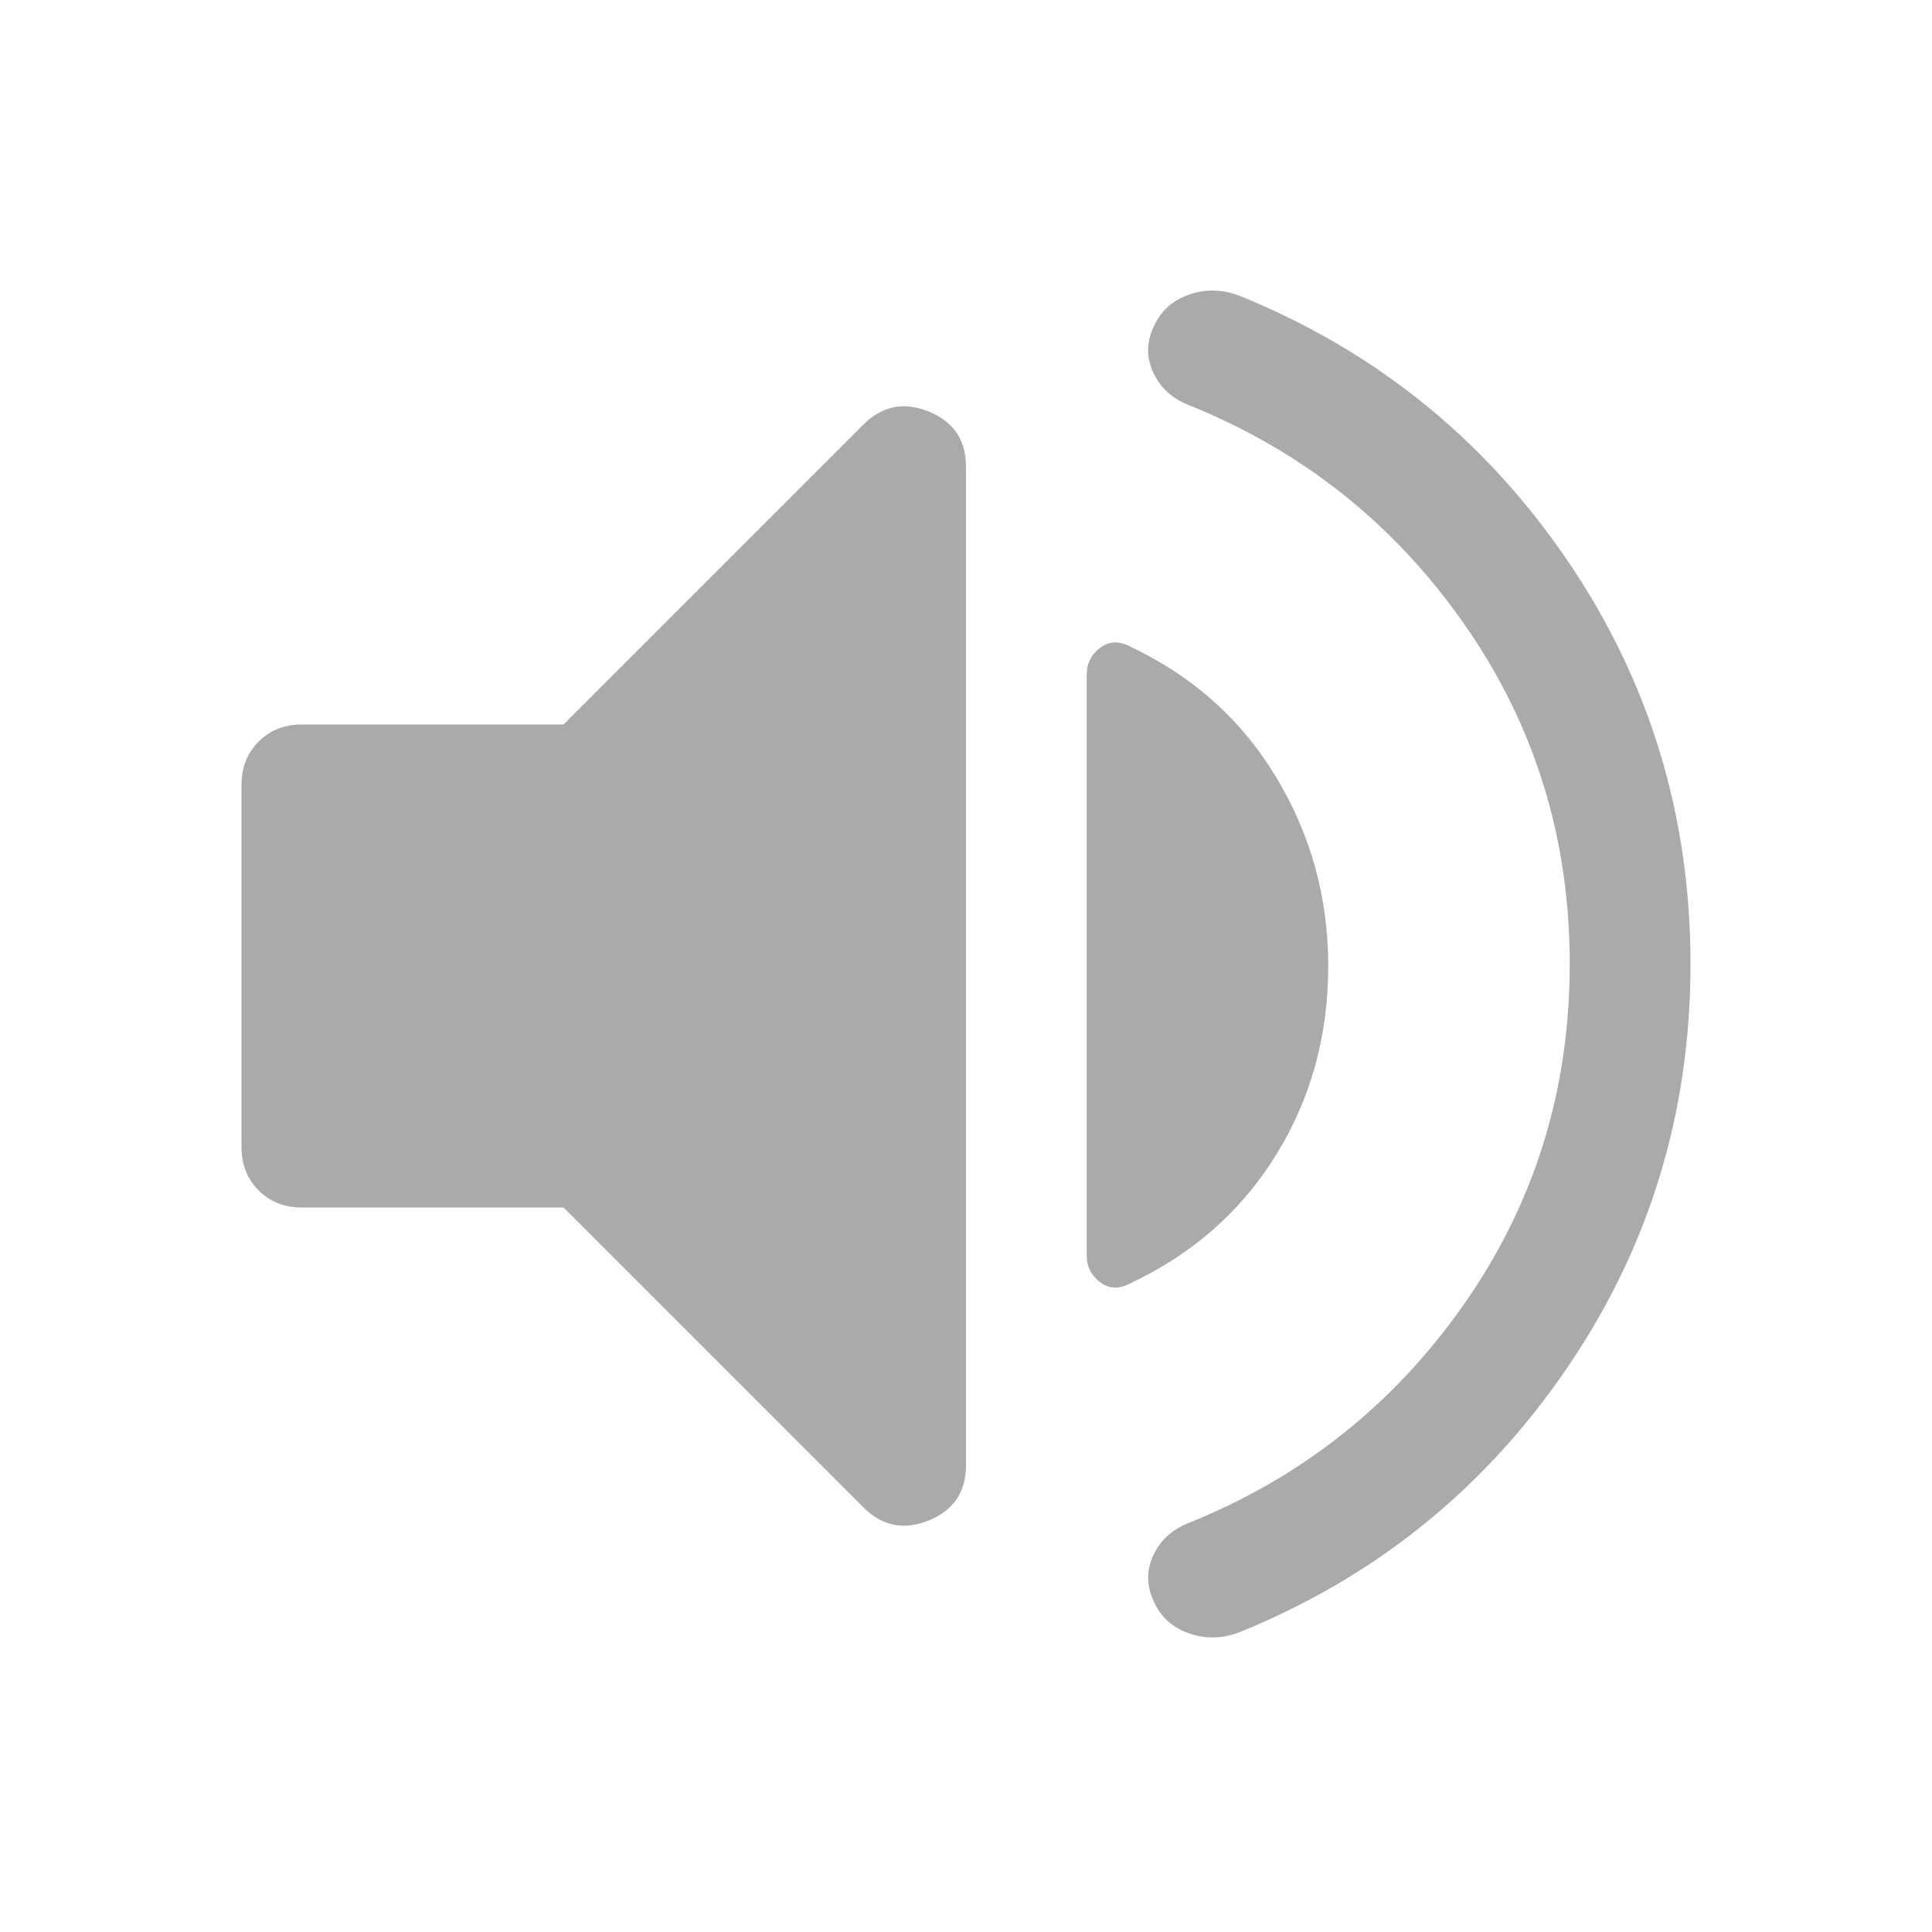
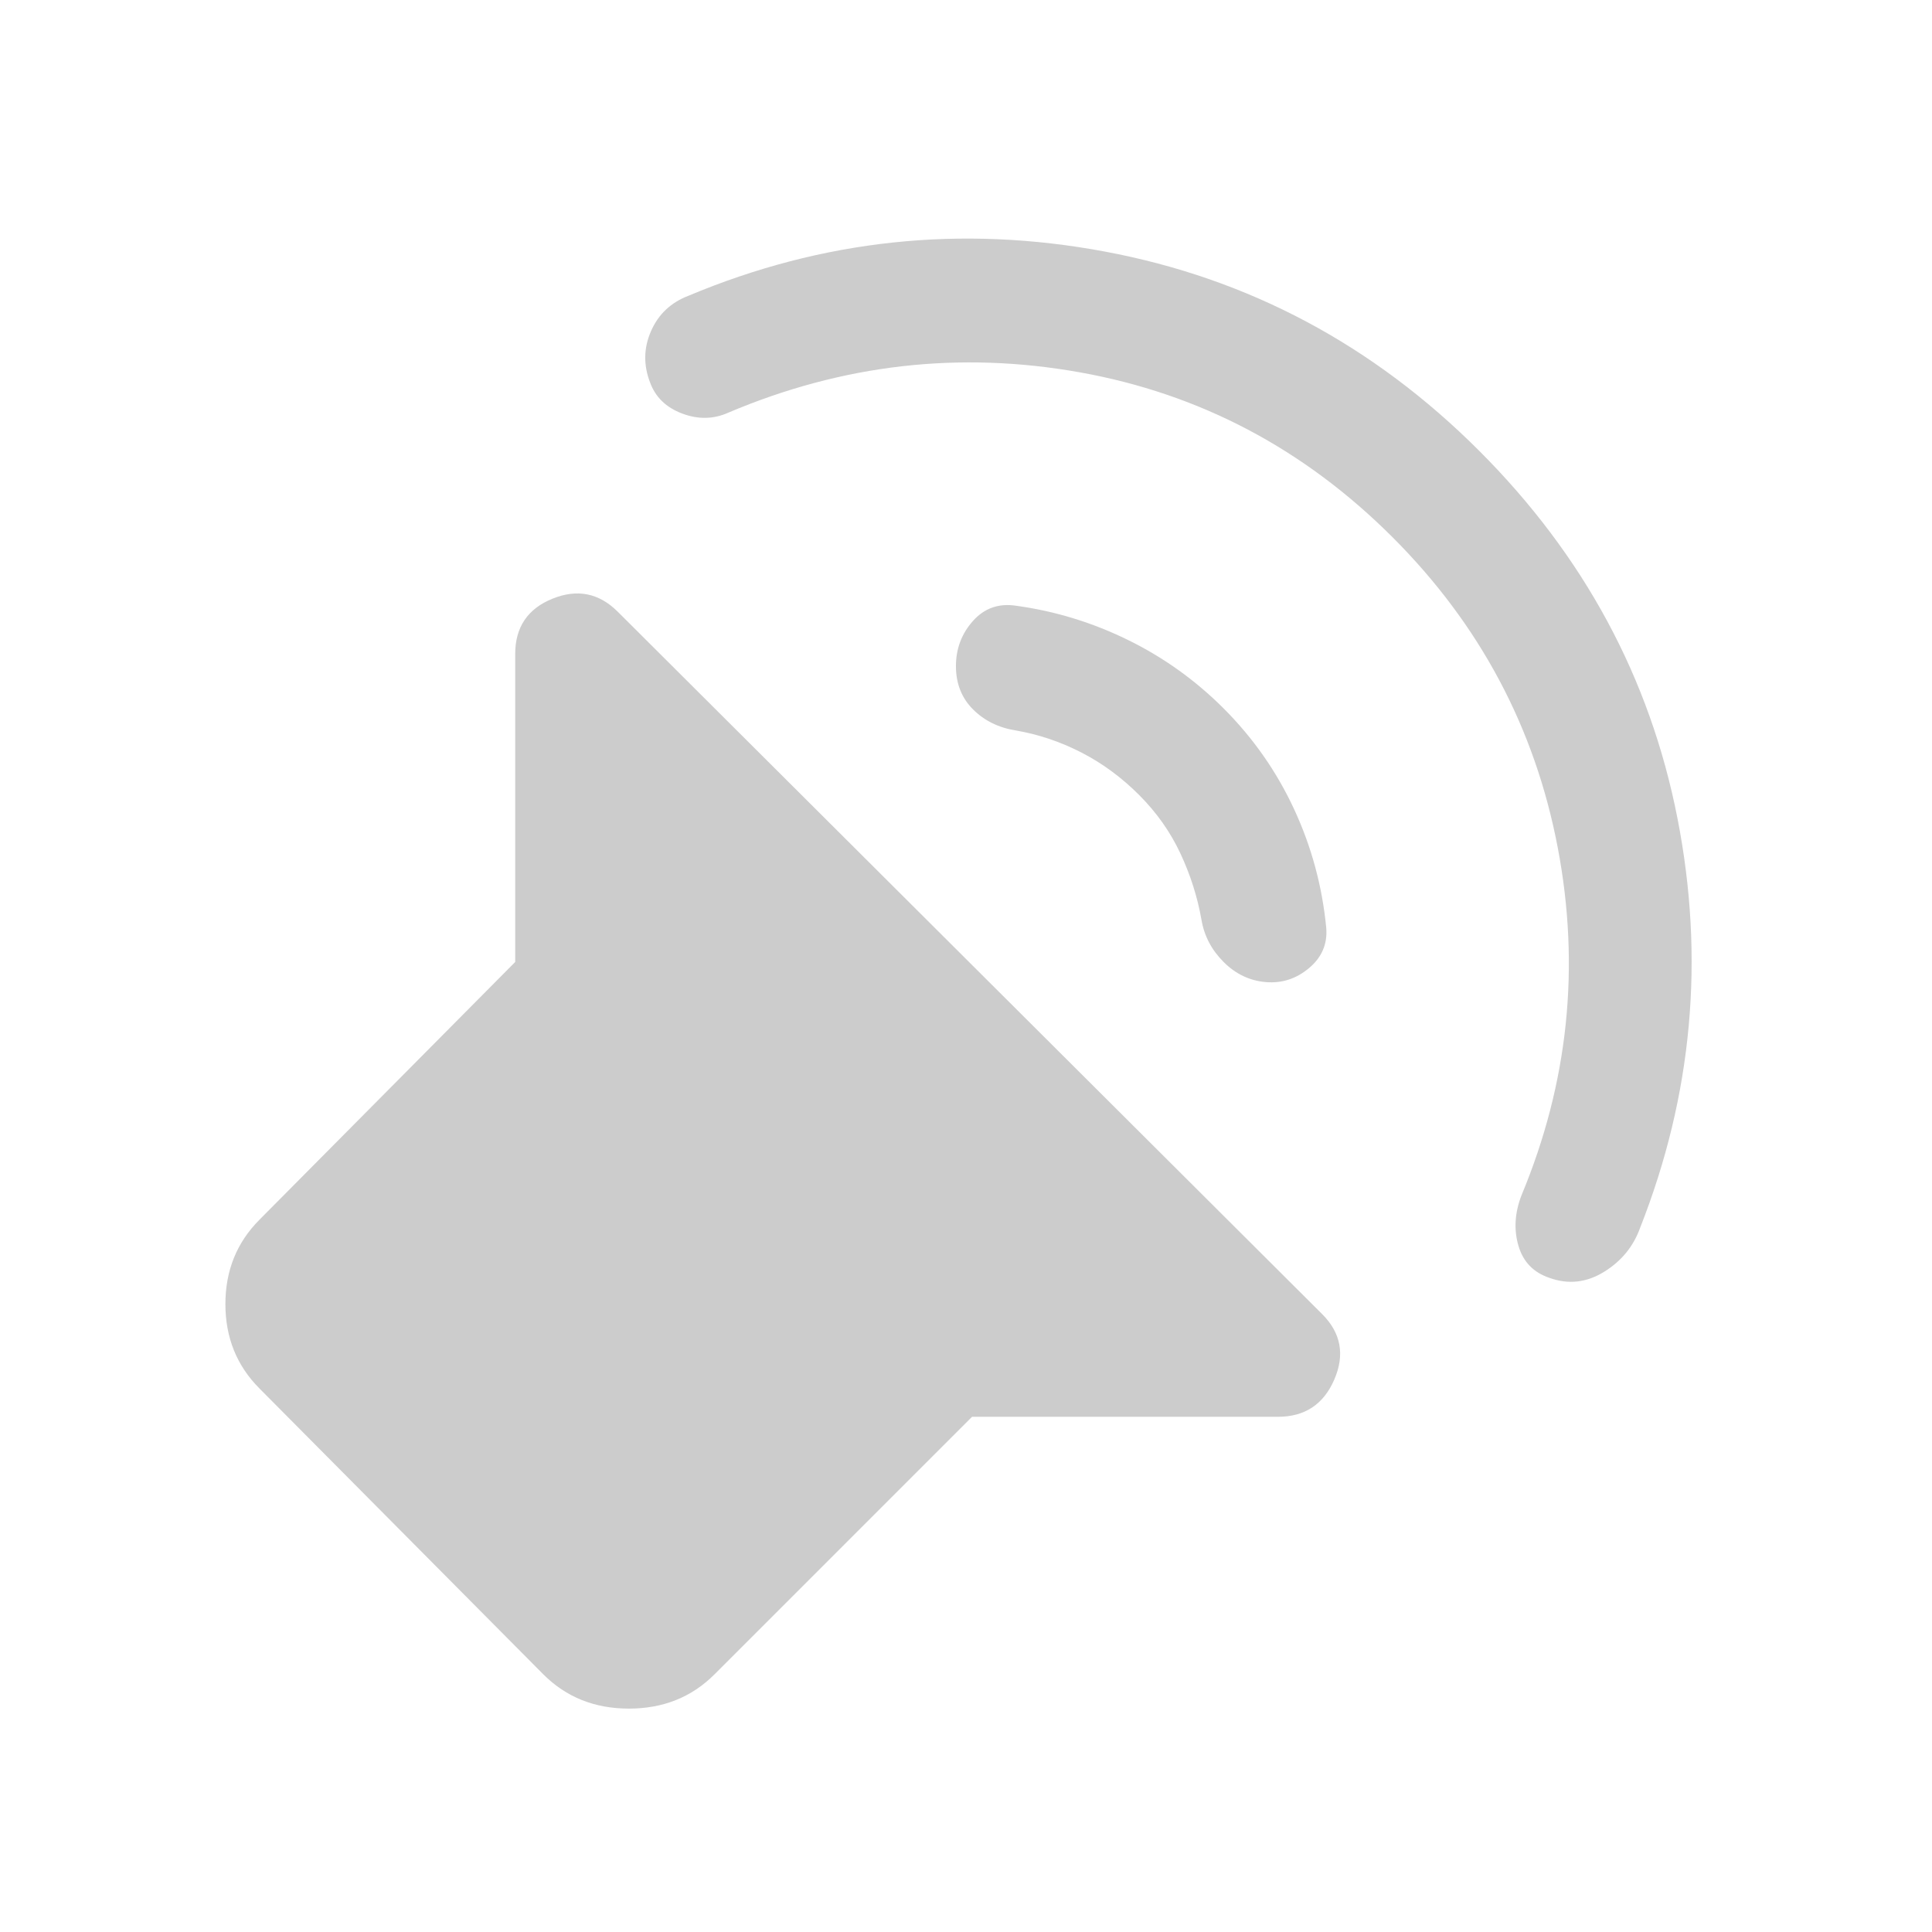
- <svg xmlns="http://www.w3.org/2000/svg" fill="#AAA" height="48" viewBox="0 -960 960 960" width="48">
-   <path d="M780-481q0-94-52.5-169T590-759q-12-5-17-16t0-22q5-12 17.5-16.5t25.5.5q101 41 162.5 131T840-481q0 111-61.5 201T616-149q-13 5-25.5.5T573-165q-5-11 0-22t17-16q85-34 137.5-109T780-481ZM280-360H150q-13 0-21.5-8.5T120-390v-180q0-13 8.5-21.5T150-600h130l149-149q14-14 32.5-6.5T480-728v496q0 20-18.5 27.5T429-211L280-360Zm380-120q0 52-26 94t-73 64q-8 4-14.5-1t-6.5-13v-289q0-8 6.5-13t14.5-1q47 22 73 65t26 94Z" />
+ <svg xmlns="http://www.w3.org/2000/svg" fill="#CCC" height="48" viewBox="0 -960 960 960" width="48">
+   <path d="M483-256 355-128q-17 17-42.5 17T270-128L129-270q-17-17-17-42t17-42l127-128v-153q0-20 18.5-27.5T307-656l350 349q14 14 6 32.5T635-256H483Zm209-437q-66-66-155.5-82T362-755q-11 5-23 .5T323-770q-5-13 .5-25.5T342-813q100-42 207-22t186 99q78 78 98.5 182.5T815-350q-5 14-18 22t-27 3q-12-4-15.5-16t1.5-25q35-84 18-173t-82-154Zm-84 85q22 22 35 50t16 59q1 12-8.5 20t-21.5 7q-12-1-21-10t-11-21q-3-17-10.5-33T566-565q-13-13-28.5-21T505-597q-13-2-21.5-10.5T475-629q0-13 8.5-22.5T505-659q29 4 55.5 17t47.5 34Z" />
</svg>
